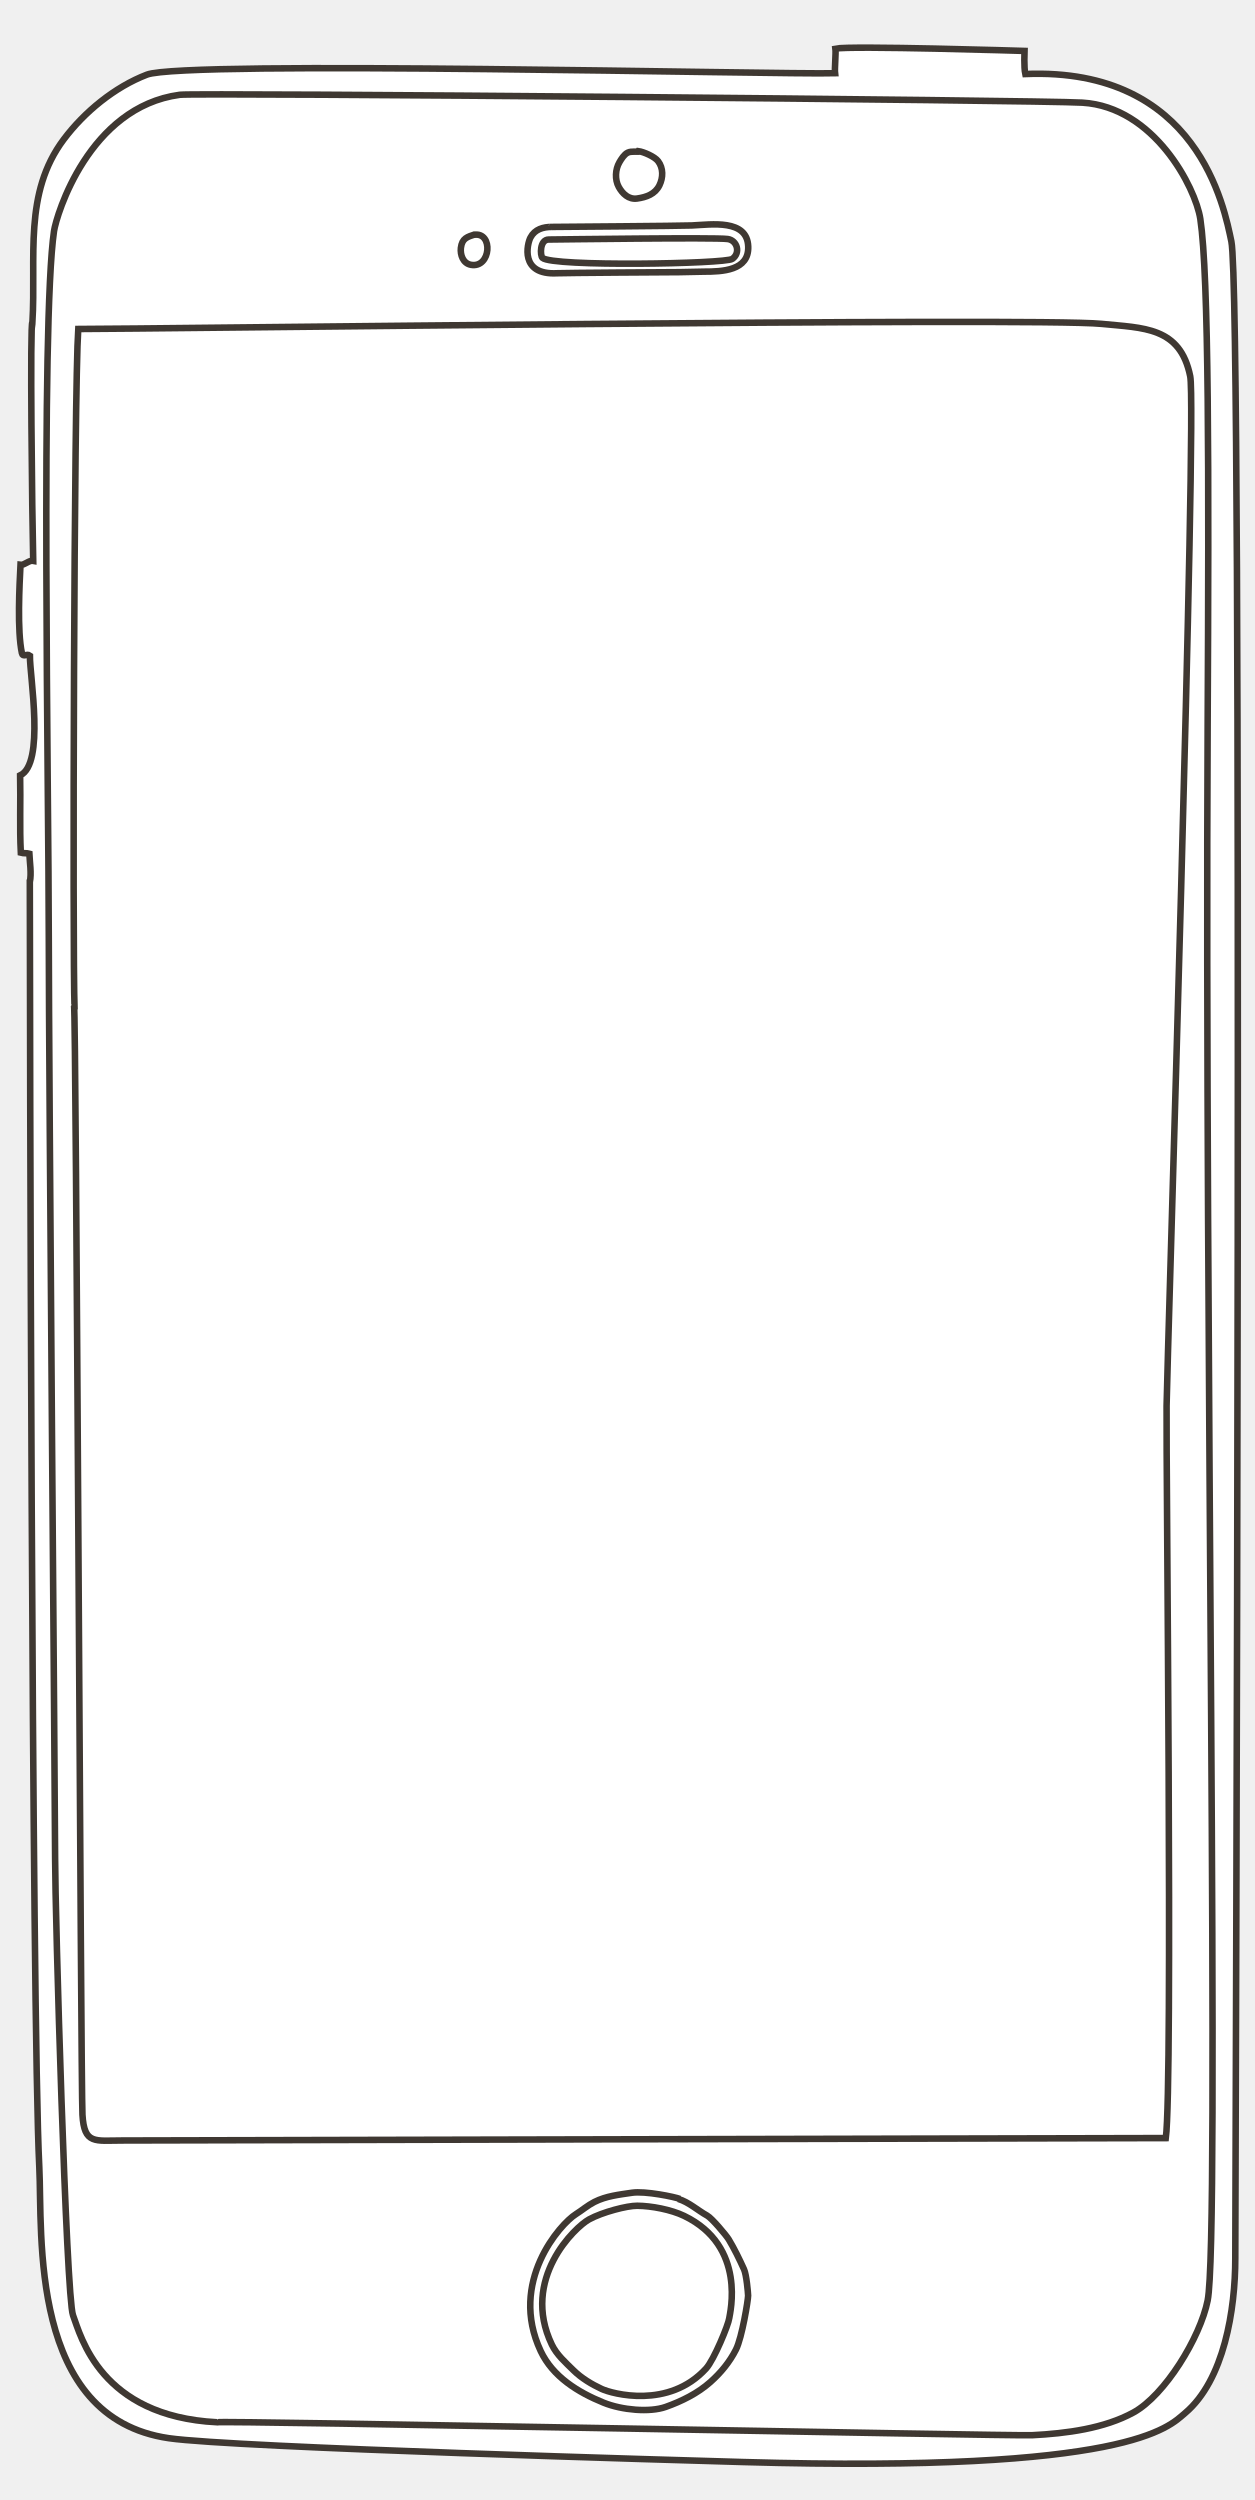
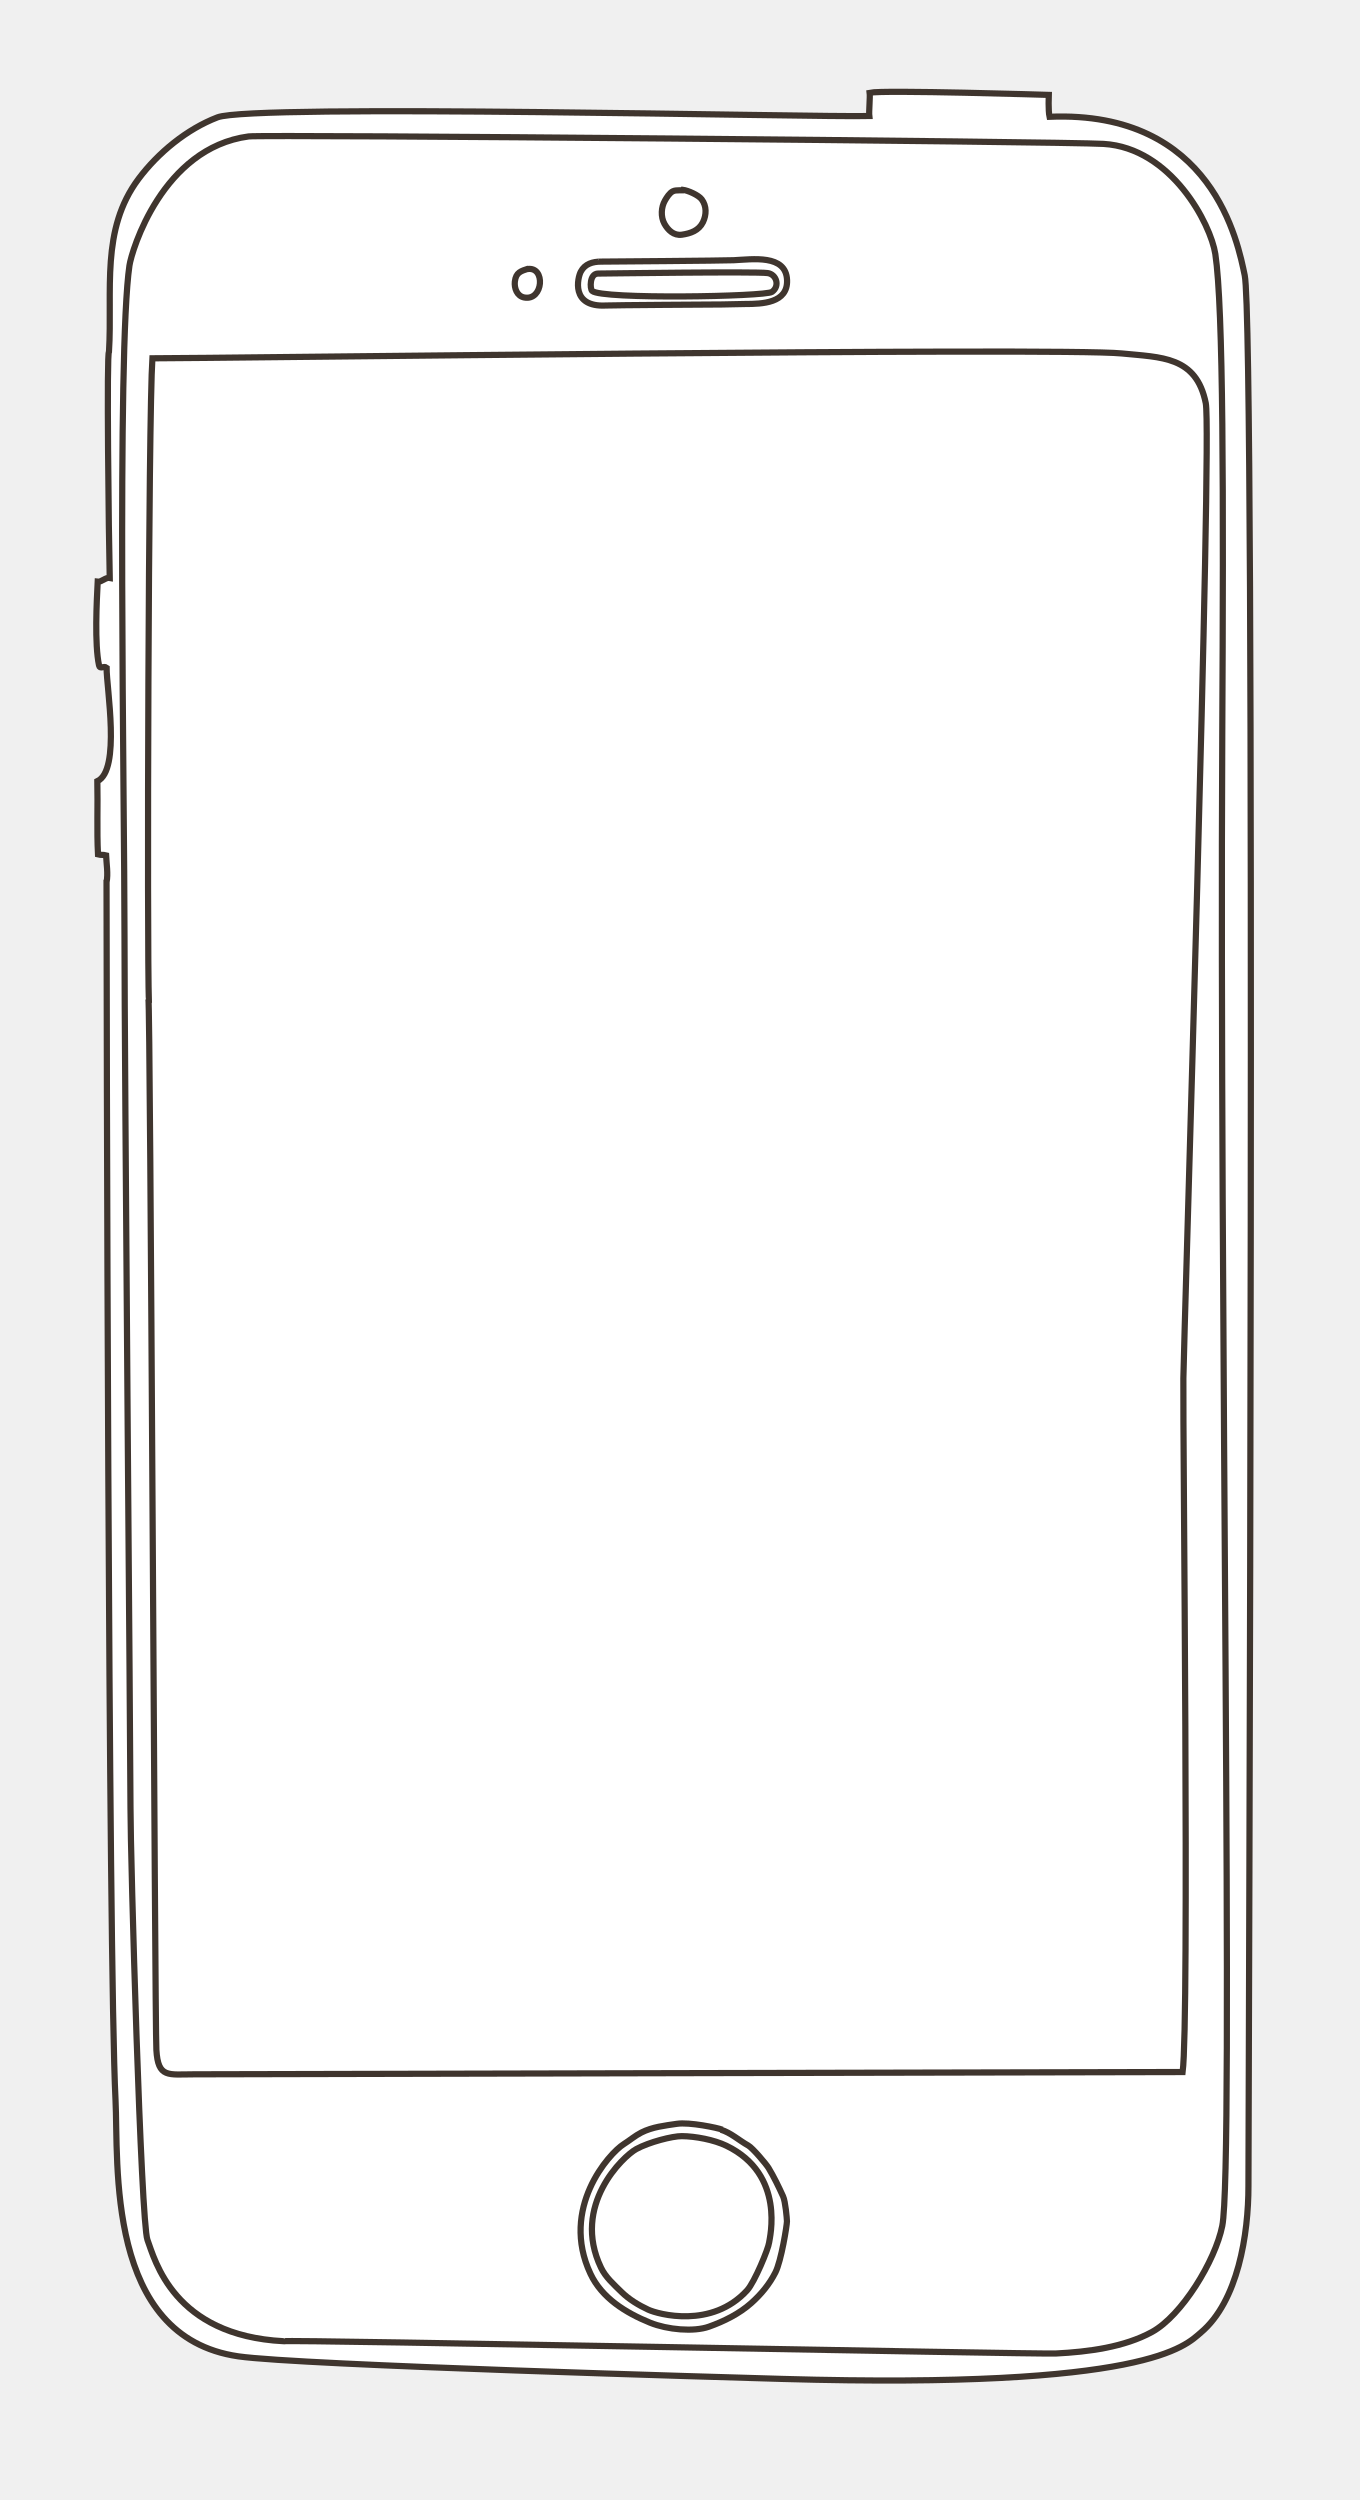
- <svg xmlns="http://www.w3.org/2000/svg" version="1.1" id="Capa_1" x="0px" y="0px" width="383px" height="763px" viewBox="0 0 383 763" enable-background="new 0 0 383 763" xml:space="preserve">
+ <svg xmlns="http://www.w3.org/2000/svg" version="1.1" id="Capa_1" x="0px" y="0px" width="437.979px" height="805.459px" viewBox="0 0 437.979 805.459" style="enable-background:new 0 0 437.979 805.459;" xml:space="preserve">
+   <style type="text/css">
+ 
+ 	.st0{fill:none;stroke:#3F352E;stroke-width:2;stroke-miterlimit:10;}
+ 	.st1{fill:#FFFFFF;stroke:#3F352E;stroke-width:2;stroke-miterlimit:10;}
+ 
+ </style>
  <g>
    <g>
-       <path fill="#FFFFFF" stroke="#3F3832" stroke-width="2" stroke-miterlimit="10" d="M254.853,22.351    c-0.162-1.362,0.3-6.143,0.12-7.5c4.29-0.959,57.703,0.691,57.703,0.691s-0.199,5.066,0.242,7.049    c52.769-2.168,60.765,40.953,62.895,51.104c3.602,17.164,1.174,594.942,1.195,615.587c0.016,15.58-3.388,37.157-15.354,47.219    c-5.014,4.22-16.691,18.29-134.746,14.916c-15.904-0.455-155.479-4.398-175.354-7.275c-42.937-6.218-38.552-62.287-39.559-82.67    c-2.328-47.052-2.895-361.707-2.895-393.04c0.016,0.105,0,2.211,0,0.781c0.556-2.623-0.021-6.047-0.142-8.672    c-0.907-0.252-1.694-0.039-2.606-0.289c-0.394-7.801-0.032-15.743-0.21-23.594c7.619-3.571,2.937-30.138,2.983-36.568    c-0.934-0.717-2.145,0.631-2.438-0.732c-1.478-6.908-0.739-20.822-0.43-26.979c1.206,0.164,2.602-1.467,3.875-1.219    c-0.32-13.219-1.033-73.337-0.236-72.797c1.159-19.979-2.79-39.326,9.549-55.806c6.303-8.407,15.548-15.999,25.406-19.779    C56.411,18.342,238.466,22.829,254.853,22.351z" />
-       <path fill="none" stroke="#3F3832" stroke-width="2" stroke-miterlimit="10" d="M330.338,31.331    c21.861,1.302,34.525,25.849,35.998,35.479c2.612,17.248,2.648,77.61,2.24,154.394c-0.96,183.801,3.807,461.971,0,480.902    c-2.271,11.343-13.084,28.954-22.664,34.195c-8.873,4.854-20.357,6.403-30.98,6.929c-5.988,0.294-248.615-4.555-248.736-3.955    c-35.569-1.829-41.526-26.264-43.917-32.669c-2.092-5.587-5.459-123.153-5.459-139.275c0-14.282-1.93-242.215-1.93-280.983    c0-43.081-2.506-187.786,1.594-215.812c0.713-4.828,10.608-37.903,38.395-41.609C59.972,28.245,317.574,30.569,330.338,31.331z" />
-       <path fill="none" stroke="#3F3832" stroke-width="2" stroke-miterlimit="10" d="M22.756,308.099    c-0.645-17.99-0.157-188.733,1.122-207.687c17.21,0.021,292.553-3.556,312.286-1.57c12.783,1.287,24.048,0.836,27.094,16.027    c2.088,10.433-7.068,301.583-7.215,314.178c-0.194,17.656,1.956,206.604-0.236,223.489c-3.854-0.039-304.577,0.742-318.431,0.742    c-8.416,0-11.672,1.313-12.213-7.867c-0.471-7.918-1.935-339.436-2.569-338.436" />
+       <path class="st1" d="M280.072,37.382c-0.162-1.362,0.299-6.143,0.121-7.5c4.289-0.959,57.703,0.691,57.703,0.691    s-0.199,5.066,0.24,7.049c52.77-2.168,60.766,40.953,62.895,51.104c3.604,17.164,1.176,594.943,1.196,615.588    c0.016,15.579-3.388,37.156-15.354,47.219c-5.013,4.219-16.69,18.289-134.745,14.916c-15.904-0.455-155.479-4.398-175.354-7.275    c-42.937-6.219-38.552-62.287-39.559-82.67c-2.328-47.052-2.895-361.707-2.895-393.04c0.016,0.105,0,2.211,0,0.781    c0.556-2.623-0.021-6.047-0.142-8.672c-0.907-0.252-1.694-0.039-2.606-0.29c-0.394-7.8-0.032-15.743-0.21-23.593    c7.619-3.572,2.937-30.139,2.983-36.568c-0.934-0.718-2.145,0.631-2.438-0.732c-1.478-6.908-0.739-20.822-0.43-26.979    c1.206,0.163,2.602-1.468,3.875-1.219c-0.32-13.219-1.033-73.338-0.236-72.798c1.159-19.979-2.79-39.326,9.549-55.806    c6.303-8.407,15.548-15.999,25.406-19.779C81.63,33.374,263.686,37.86,280.072,37.382z" />
+       <path class="st0" d="M355.557,46.362c21.862,1.302,34.525,25.849,36,35.479c2.611,17.247,2.647,77.609,2.238,154.394    c-0.959,183.801,3.808,461.97,0,480.902c-2.27,11.344-13.083,28.955-22.664,34.195c-8.872,4.855-20.355,6.404-30.98,6.93    c-5.988,0.294-248.614-4.555-248.735-3.955c-35.569-1.83-41.526-26.264-43.917-32.67c-2.092-5.586-5.459-123.153-5.459-139.275    c0-14.282-1.93-242.215-1.93-280.983c0-43.081-2.506-187.786,1.594-215.812c0.713-4.829,10.608-37.903,38.395-41.61    C85.191,43.277,342.794,45.601,355.557,46.362z" />
+       <path class="st0" d="M47.976,323.13c-0.645-17.99-0.157-188.732,1.122-207.686c17.21,0.021,292.553-3.556,312.285-1.571    c12.785,1.287,24.049,0.837,27.096,16.027c2.087,10.433-7.069,301.583-7.216,314.179c-0.194,17.656,1.956,206.604-0.235,223.489    c-3.854-0.039-304.578,0.742-318.432,0.742c-8.416,0-11.672,1.313-12.213-7.867c-0.471-7.918-1.935-339.436-2.569-338.436" />
    </g>
    <g>
-       <path fill="none" stroke="#3F3832" stroke-width="2" stroke-miterlimit="10" d="M194.941,46.287c0.457,0-1.101-0.019-1.441,0    c-0.744,0.03-1.274,0-1.93,0.31c-1.075,0.52-1.956,1.952-2.533,2.937c-1.258,2.161-1.426,5.277-0.199,7.513    c1.117,2.008,2.979,3.916,5.632,3.54c2.796-0.404,5.448-1.317,6.786-4.023c1.153-2.375,1.232-5.22-0.414-7.393    c-1.028-1.359-4.385-2.835-6.062-3.054c-0.151,0.184-0.131-0.08-0.078,0.171" />
-       <path fill="none" stroke="#3F3832" stroke-width="2" stroke-miterlimit="10" d="M145.068,71.5    c-2.443,0.802-4.054,1.186-4.41,4.176c-0.236,2.111,0.66,4.703,3.052,5.142c6.167,1.141,6.911-10.147,0.954-9.152" />
-       <path fill="none" stroke="#3F3832" stroke-width="2" stroke-miterlimit="10" d="M167.475,73.106c-2.811,0-2.653,4.897-1.919,5.592    c2.958,2.786,55.794,1.848,57.944,0.318c2.633-1.858,1.458-5.678-1.4-6.069C218.167,72.409,170.464,73.088,167.475,73.106" />
-       <path fill="none" stroke="#3F3832" stroke-width="2" stroke-miterlimit="10" d="M168.439,69.256c-2.669,0-5.191,0.692-6.539,3.24    c-0.975,1.828-3.424,11.535,8.149,10.898c2.003-0.109,34.709-0.332,37.31-0.332c2.507,0,4.981-0.154,7.488-0.154    c5.527,0,13.781-0.271,13.508-7.68c-0.314-8.434-11.211-6.688-17.21-6.421C207.8,68.957,170.433,69.239,168.439,69.256    c-0.215,0,0,0-0.319,0.158" />
-       <path fill="none" stroke="#3F3832" stroke-width="2" stroke-miterlimit="10" d="M208.796,676.287    c19.235,9.281,13.933,29.856,13.776,31.192c-0.236,2.005-4.673,12.757-7.074,15.389c-11.395,12.49-28.699,7.71-31.867,6.239    c-3.078-1.433-6.203-3.31-8.626-5.707c-2.433-2.411-5.097-4.702-6.591-7.828c-9.607-20.053,7.158-35.908,11.363-38.209    c4.09-2.243,11.662-4.196,14.692-4.168C198.812,673.234,204.806,674.369,208.796,676.287z" />
-       <path fill="none" stroke="#3F3832" stroke-width="2" stroke-miterlimit="10" d="M206.992,671.108    c3.22,0.966,5.951,3.498,8.836,5.096c1.41,0.779,5.82,6.003,6.581,7.268c1.751,2.918,3.235,5.98,4.662,9.123    c0.76,1.658,1.231,7.147,1.253,8.036c0,1.306-1.841,12.757-3.702,16.444c-1.919,3.807-4.641,7.103-7.834,9.939    c-3.875,3.437-8.721,5.84-13.613,7.579c-4.855,1.726-13.34,0.989-18.972-1.302c-7.787-3.163-15.501-7.915-19.178-15.732    c-9.916-21.076,5.994-38.831,10.734-41.795c1.914-1.204,3.64-2.709,5.648-3.724c3.607-1.825,7.52-2.224,11.452-2.813    c4.048-0.616,13.188,1.3,14.614,1.881" />
+       <path class="st0" d="M220.162,61.319c0.457,0-1.101-0.019-1.442,0c-0.745,0.03-1.274,0-1.93,0.31    c-1.075,0.52-1.956,1.952-2.533,2.937c-1.259,2.161-1.426,5.277-0.2,7.512c1.117,2.007,2.979,3.916,5.632,3.54    c2.795-0.404,5.449-1.316,6.786-4.023c1.153-2.375,1.232-5.22-0.415-7.392c-1.028-1.359-4.384-2.835-6.062-3.054    c-0.152,0.184-0.131-0.08-0.079,0.171" />
+       <path class="st0" d="M170.288,86.532c-2.443,0.802-4.053,1.185-4.41,4.176c-0.236,2.111,0.661,4.702,3.052,5.142    c6.167,1.141,6.911-10.146,0.955-9.152" />
+       <path class="st0" d="M192.695,88.138c-2.811,0-2.654,4.897-1.919,5.591c2.958,2.786,55.794,1.848,57.944,0.319    c2.633-1.859,1.458-5.679-1.4-6.07C243.387,87.441,195.684,88.12,192.695,88.138" />
+       <path class="st0" d="M193.66,84.288c-2.669,0-5.191,0.692-6.539,3.241c-0.976,1.827-3.424,11.534,8.149,10.898    c2.003-0.11,34.709-0.332,37.31-0.332c2.507,0,4.981-0.154,7.488-0.154c5.527,0,13.78-0.271,13.509-7.68    c-0.314-8.435-11.212-6.689-17.211-6.422C233.02,83.989,195.652,84.271,193.66,84.288c-0.215,0,0,0-0.32,0.158" />
+       <path class="st0" d="M234.016,691.319c19.234,9.281,13.933,29.857,13.776,31.193c-0.236,2.004-4.672,12.756-7.074,15.389    c-11.395,12.49-28.699,7.709-31.867,6.238c-3.078-1.432-6.204-3.309-8.626-5.707c-2.433-2.41-5.097-4.701-6.591-7.827    c-9.606-20.053,7.158-35.908,11.363-38.209c4.09-2.243,11.663-4.196,14.693-4.168    C224.032,688.266,230.025,689.401,234.016,691.319z" />
+       <path class="st0" d="M232.212,686.14c3.219,0.966,5.951,3.498,8.836,5.096c1.41,0.779,5.82,6.002,6.581,7.268    c1.751,2.918,3.235,5.98,4.662,9.123c0.76,1.658,1.232,7.146,1.253,8.035c0,1.307-1.841,12.758-3.702,16.445    c-1.919,3.807-4.641,7.102-7.834,9.939c-3.875,3.436-8.721,5.84-13.613,7.578c-4.855,1.727-13.34,0.99-18.972-1.301    c-7.788-3.164-15.501-7.916-19.177-15.732c-9.916-21.076,5.994-38.832,10.734-41.795c1.914-1.204,3.639-2.709,5.648-3.724    c3.607-1.825,7.52-2.224,11.452-2.813c4.048-0.616,13.188,1.3,14.615,1.881" />
    </g>
  </g>
  <g>
</g>
  <g>
</g>
  <g>
</g>
  <g>
</g>
  <g>
</g>
  <g>
</g>
-   <g>
- </g>
-   <g>
- </g>
-   <g>
- </g>
-   <g>
- </g>
-   <g>
- </g>
-   <g>
- </g>
-   <g>
- </g>
-   <g>
- </g>
-   <g>
- </g>
</svg>
